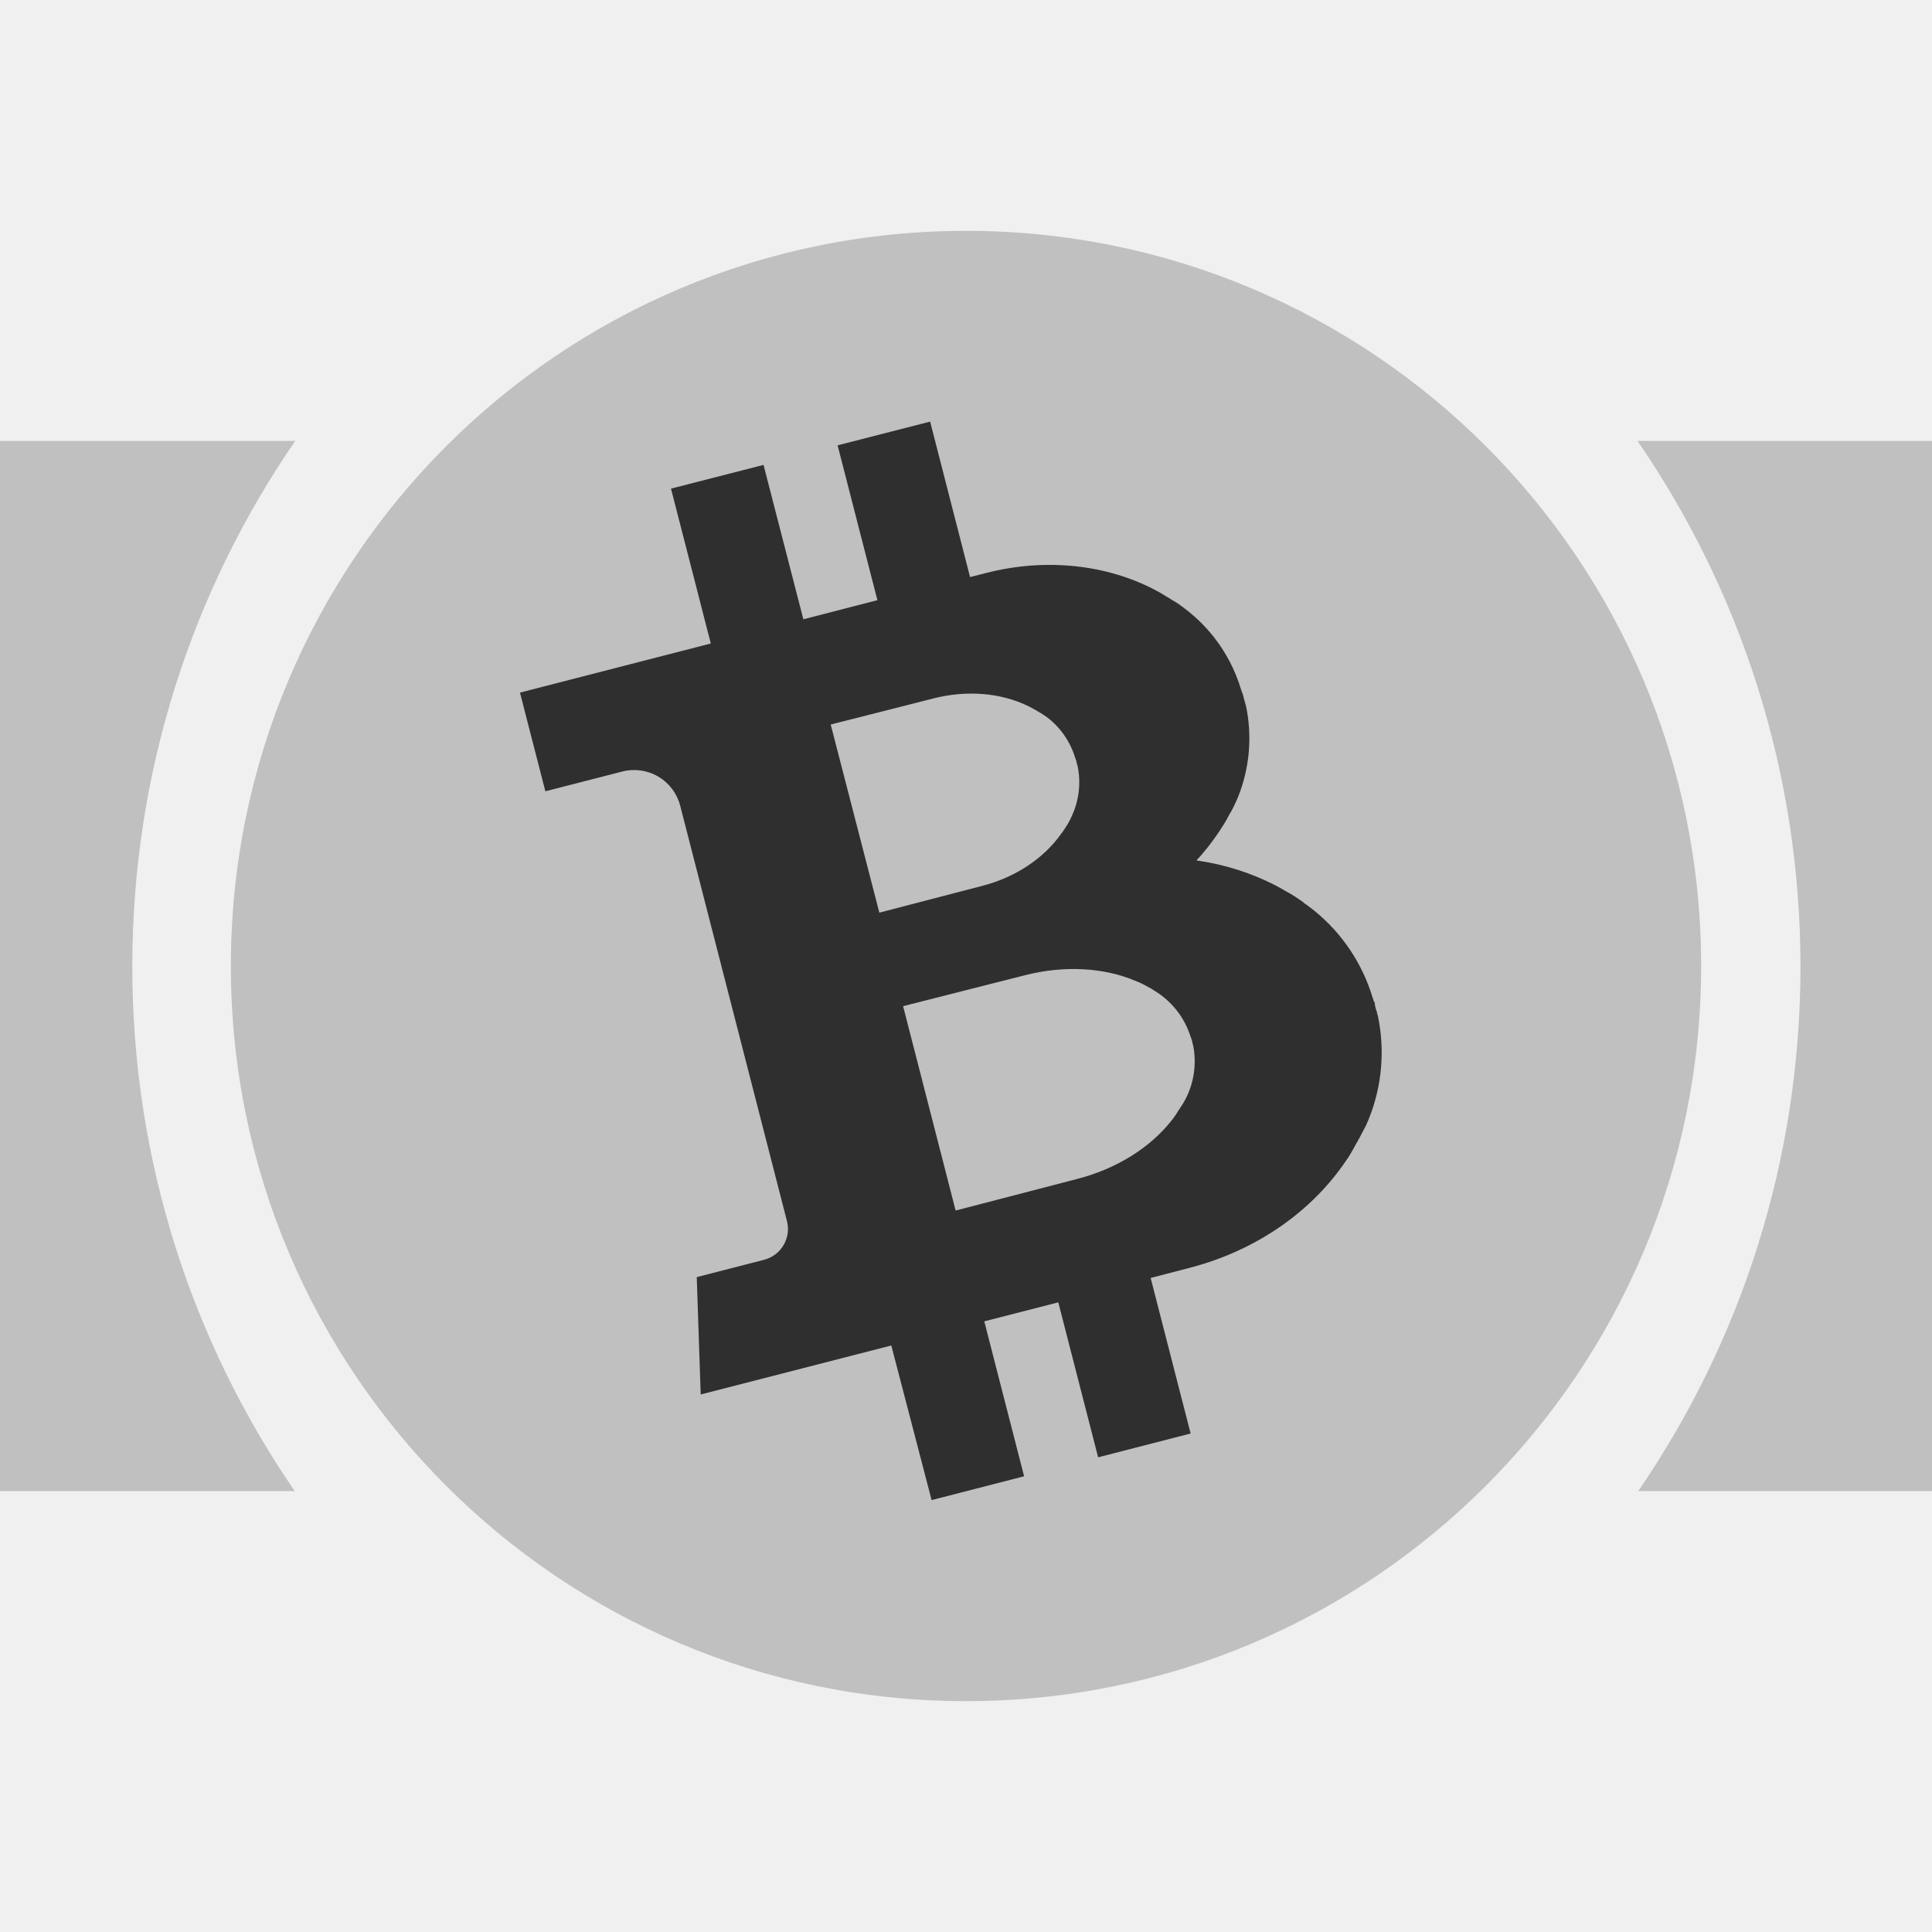
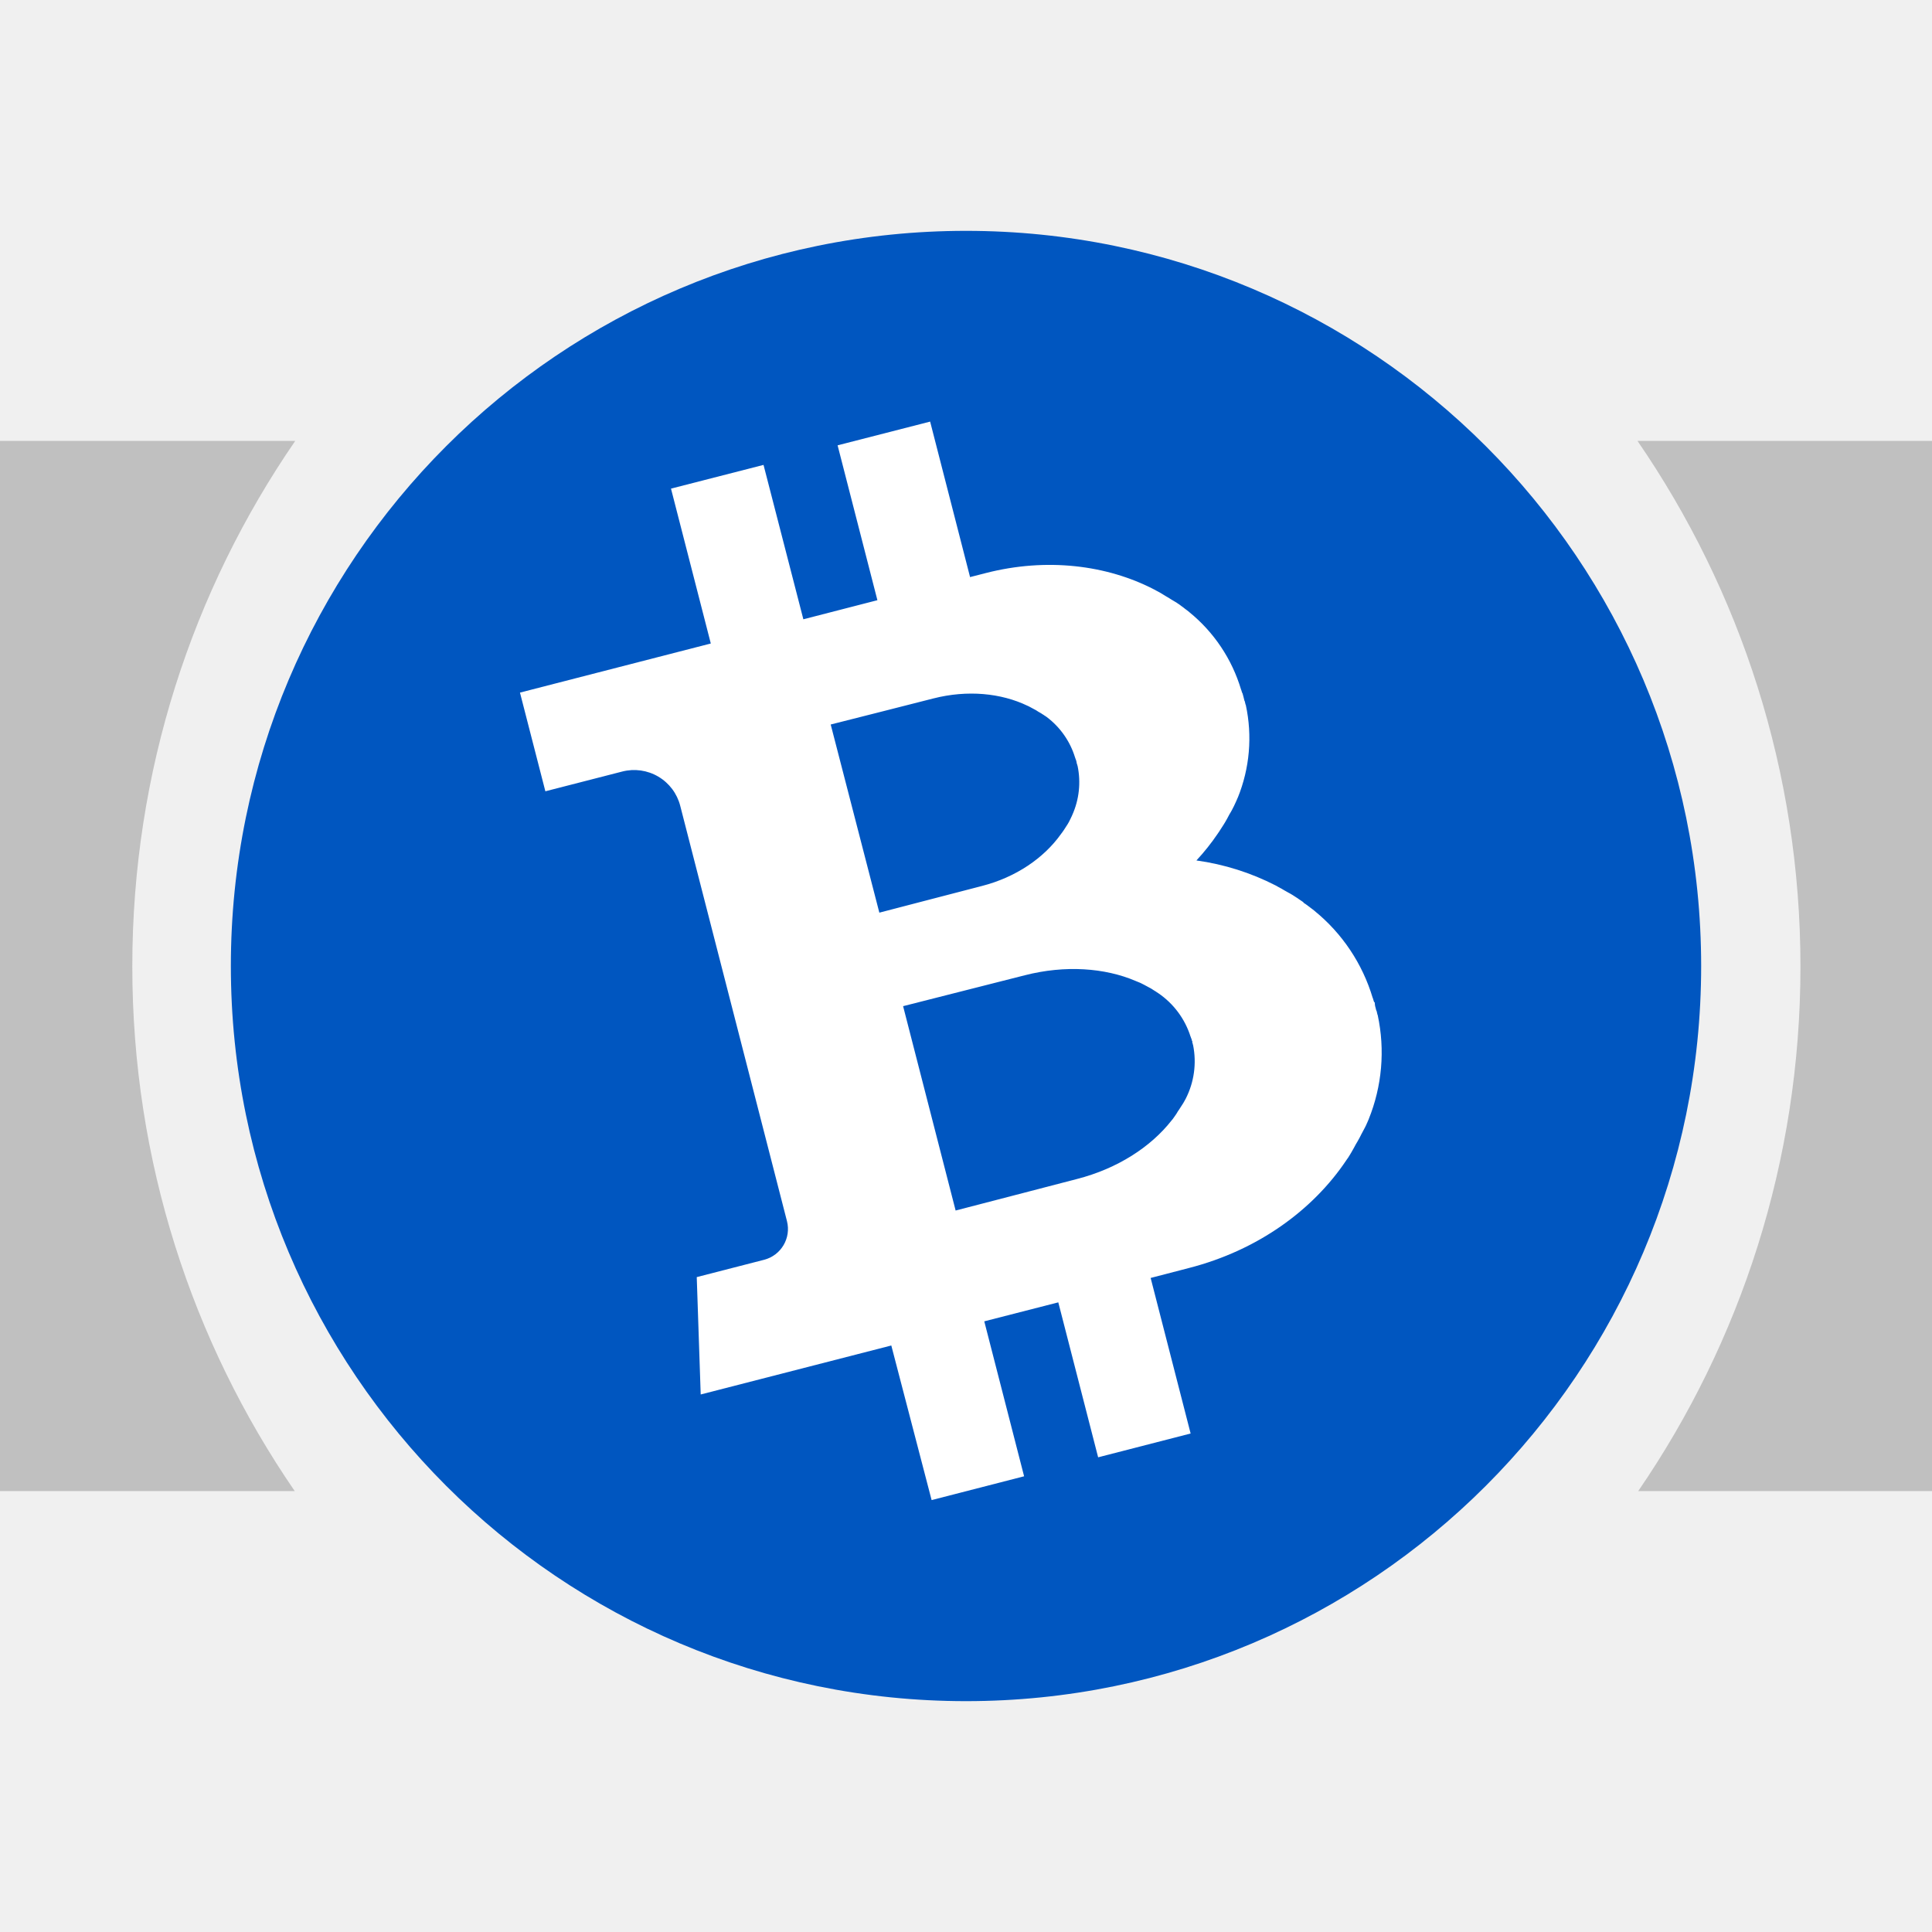
- <svg xmlns="http://www.w3.org/2000/svg" id="Layer_1" data-name="Layer 1" viewBox="0 0 512 512" version="1.1" width="512" height="512">
+ <svg xmlns="http://www.w3.org/2000/svg" id="Layer_1" width="512" height="512" data-name="Layer 1" version="1.1" viewBox="0 0 512 512">
  <defs id="defs100">
-     <style id="style98">.cls-1{fill:#0056C0;}.cls-2{fill:#fff;}</style>
+     <style id="style98">.cls-1{fill:#0056c0}.cls-2{fill:#fff}</style>
  </defs>
  <g id="g2554">
-     <path style="display:inline;fill:#c0c0c0;stroke-width:0.678" d="m 433.953,116.852 c 27.24,39.615 43.186,87.61 43.186,139.314 0,51.581 -15.871,99.442 -42.992,138.982 H 512 V 116.852 Z" id="path104" />
-     <path style="display:inline;fill:#c0c0c0;stroke-width:0.678" d="M 0,116.852 V 395.148 H 78.105 C 50.954,355.595 35.062,307.709 35.062,256.1 c 0,-51.695 15.943,-99.657 43.176,-139.248 z" id="path106" />
-     <circle class="cls-1" cx="256.002" cy="256" r="194.822" id="circle108" style="display:inline;fill:#c0c0c0;stroke-width:0.656" />
-     <path class="cls-2" d="m 364.222,265.624 -0.128,-0.238 -0.022,-0.039 c -0.078,-0.24 -0.136,-0.49 -0.224,-0.75 l -0.009,-0.02 -0.009,-0.021 -0.009,-0.02 -0.009,-0.021 -0.009,-0.02 -0.009,-0.02 -0.022,-0.04 a 47.066,47.066 0 0 0 -15.388,-23.025 l -0.009,-0.02 c -0.217,-0.165 -0.444,-0.35 -0.661,-0.515 l -0.3,-0.223 -0.216,-0.165 -0.093,-0.078 -0.206,-0.145 -0.093,-0.078 -0.206,-0.145 -0.093,-0.078 -0.216,-0.165 -0.113,-0.068 -0.217,-0.164 -0.113,-0.068 -0.233,-0.155 -0.113,-0.068 -0.137,-0.208 -0.123,-0.087 -0.233,-0.155 -0.123,-0.087 -0.237,-0.155 -0.123,-0.087 -0.233,-0.155 -0.123,-0.087 -0.248,-0.174 -0.123,-0.087 -0.267,-0.164 -0.123,-0.087 -0.267,-0.164 -0.123,-0.087 -0.267,-0.164 -0.123,-0.087 -0.267,-0.164 -0.144,-0.078 -0.267,-0.164 -0.144,-0.077 -0.287,-0.155 -0.144,-0.077 -0.298,-0.172 -0.144,-0.078 -0.298,-0.172 -0.144,-0.077 -0.298,-0.172 -0.155,-0.096 -0.298,-0.172 -0.155,-0.096 -0.317,-0.162 -0.155,-0.096 -0.317,-0.162 -0.215,-0.115 -0.009,-0.021 c -0.155,-0.096 -0.317,-0.162 -0.472,-0.258 a 65.697,65.697 0 0 0 -21.038,-6.647 58.823,58.823 0 0 0 5.636,-7.079 l 0.27,-0.401 0.02,-0.009 0.125,-0.196 0.164,-0.267 0.087,-0.123 0.164,-0.267 0.087,-0.123 0.164,-0.267 0.087,-0.123 0.164,-0.267 0.087,-0.123 0.164,-0.267 0.086,-0.123 0.144,-0.257 0.087,-0.123 0.144,-0.257 0.068,-0.113 0.144,-0.257 0.068,-0.113 0.144,-0.257 0.067,-0.113 0.123,-0.246 0.067,-0.113 0.123,-0.246 0.068,-0.113 0.123,-0.246 0.067,-0.113 0.133,-0.226 0.068,-0.113 0.134,-0.226 0.068,-0.113 0.115,-0.215 0.068,-0.113 0.115,-0.215 0.048,-0.102 0.115,-0.215 0.048,-0.103 0.115,-0.215 0.048,-0.103 0.115,-0.215 0.048,-0.103 0.095,-0.205 0.047,-0.103 0.095,-0.205 0.048,-0.102 0.095,-0.205 0.048,-0.102 0.104,-0.233 0.142,-0.31 c 0.104,-0.233 0.188,-0.459 0.292,-0.695 l 0.02,-0.009 a 41.802,41.802 0 0 0 2.124,-24.543 l -0.009,-0.02 -0.022,-0.04 -0.009,-0.02 -0.009,-0.02 -0.009,-0.02 -0.009,-0.02 -0.009,-0.02 -0.009,-0.021 c -0.048,-0.233 -0.095,-0.461 -0.161,-0.681 v -0.05 l -0.009,-0.02 -0.009,-0.02 -0.009,-0.021 0.009,0.021 -0.096,-0.178 c -0.07,-0.32 -0.14,-0.641 -0.241,-0.971 -0.07,-0.32 -0.171,-0.65 -0.261,-0.961 l -0.117,-0.218 -0.022,-0.039 c -0.068,-0.22 -0.134,-0.44 -0.202,-0.66 l -0.009,-0.02 -0.009,-0.02 -0.009,-0.02 -0.009,-0.02 -0.009,-0.02 -0.009,-0.021 -0.009,-0.02 A 41.812,41.812 0 0 0 315.187,162.231 l -0.009,-0.021 c -0.186,-0.155 -0.393,-0.301 -0.579,-0.456 l -0.258,-0.194 -0.206,-0.145 -0.093,-0.077 -0.175,-0.136 -0.093,-0.078 -0.175,-0.136 -0.093,-0.078 -0.196,-0.125 -0.093,-0.078 -0.206,-0.145 -0.093,-0.078 -0.206,-0.145 -0.093,-0.078 -0.206,-0.145 -0.113,-0.068 -0.206,-0.145 -0.113,-0.068 -0.206,-0.145 -0.113,-0.068 -0.226,-0.134 -0.113,-0.068 -0.226,-0.134 -0.113,-0.068 -0.226,-0.134 -0.113,-0.068 -0.226,-0.134 -0.113,-0.068 -0.237,-0.155 -0.113,-0.068 -0.237,-0.155 -0.113,-0.068 -0.257,-0.144 -0.113,-0.068 -0.256,-0.144 -0.123,-0.087 -0.257,-0.144 -0.123,-0.087 -0.256,-0.144 -0.123,-0.087 -0.267,-0.164 -0.144,-0.077 -0.267,-0.164 -0.144,-0.078 -0.287,-0.155 -0.144,-0.078 -0.287,-0.155 -0.205,-0.095 -0.009,-0.02 -0.431,-0.233 c -12.582,-6.54 -28.568,-8.508 -44.651,-4.382 l -4.184,1.074 -10.582,-41.207 -24.522,6.286 10.547,41.044 -19.623,5.058 -10.554,-40.913 -24.522,6.286 10.547,41.044 -50.571,13.013 6.729,26.152 20.377,-5.234 a 12.61,12.61 0 0 1 15.365,9.088 v 0 l 28.284,110.053 a 8.425,8.425 0 0 1 -6.053,10.248 l -17.855,4.593 1.049,31.103 50.511,-12.981 10.683,40.969 24.51,-6.307 -10.554,-41.064 19.616,-5.029 10.558,41.063 24.51,-6.307 -10.594,-41.224 c 4.153,-1.086 7.726,-2.008 10.198,-2.648 18.125,-4.662 32.782,-15.288 41.651,-28.538 l 0.3,-0.442 0.021,-0.009 0.145,-0.206 0.192,-0.31 0.096,-0.155 0.192,-0.31 0.096,-0.155 0.172,-0.298 0.096,-0.155 0.172,-0.298 0.077,-0.144 0.172,-0.298 0.078,-0.144 0.172,-0.298 0.077,-0.144 0.155,-0.287 0.078,-0.144 0.155,-0.287 0.077,-0.144 0.164,-0.267 0.078,-0.144 0.164,-0.267 0.078,-0.144 0.144,-0.257 0.078,-0.144 0.144,-0.256 0.078,-0.144 0.144,-0.256 0.057,-0.133 0.144,-0.256 0.057,-0.133 0.123,-0.246 0.068,-0.113 0.123,-0.246 0.067,-0.113 0.123,-0.246 0.068,-0.113 0.123,-0.246 0.067,-0.113 0.123,-0.246 0.068,-0.113 0.123,-0.246 0.068,-0.113 0.104,-0.233 0.068,-0.113 0.104,-0.233 0.048,-0.102 0.113,-0.265 0.155,-0.338 c 0.113,-0.265 0.233,-0.511 0.33,-0.767 l 0.008,-0.03 a 47.117,47.117 0 0 0 2.396,-27.606 l -0.009,-0.02 -0.009,-0.02 -0.009,-0.02 -0.009,-0.02 -0.009,-0.02 -0.009,-0.02 -0.009,-0.02 -0.009,-0.02 c -0.058,-0.251 -0.116,-0.501 -0.174,-0.751 v -0.051 l -0.009,-0.021 -0.009,-0.02 -0.009,-0.021 -0.009,-0.02 -0.009,-0.021 -0.009,-0.02 -0.009,-0.02 -0.009,-0.021 -0.009,-0.02 -0.009,-0.021 -0.009,-0.02 -0.009,-0.02 -0.009,-0.02 -0.043,-0.078 c -0.092,-0.36 -0.163,-0.731 -0.275,-1.081 -0.037,-0.209 -0.089,-0.591 -0.112,-1.01 z m -144.077,-73.622 c 4.184,-1.074 21.481,-5.418 27.185,-6.901 9.068,-2.321 18.004,-1.42 24.98,1.94 l 0.233,0.104 v 0 l 0.102,0.048 0.144,0.078 0.071,0.038 0.144,0.077 0.071,0.038 0.144,0.077 0.071,0.038 0.144,0.077 0.071,0.038 0.144,0.078 0.072,0.038 0.144,0.077 0.071,0.038 0.144,0.077 0.071,0.038 0.144,0.077 0.072,0.038 0.144,0.078 0.071,0.038 0.123,0.087 0.071,0.038 0.123,0.087 0.071,0.038 0.123,0.087 0.071,0.038 0.113,0.068 0.071,0.038 0.113,0.068 0.071,0.038 0.113,0.068 0.071,0.038 0.113,0.068 0.071,0.038 0.113,0.068 0.052,0.049 0.113,0.068 0.041,0.029 0.113,0.068 0.041,0.029 0.113,0.067 0.041,0.028 0.113,0.068 0.041,0.029 0.093,0.077 0.041,0.028 0.113,0.067 0.155,0.096 c 0.113,0.068 0.216,0.165 0.33,0.233 v 0 a 21.147,21.147 0 0 1 7.495,10.737 v 0 l 0.032,0.06 c 0.034,0.11 0.078,0.24 0.111,0.35 l 0.009,0.02 0.065,0.119 c 0.046,0.18 0.101,0.33 0.147,0.51 a 3.068,3.068 0 0 1 0.098,0.562 l 0.064,0.119 0.009,0.021 a 1.707,1.707 0 0 0 0.092,0.36 l 0.032,0.06 v 0 a 21.217,21.217 0 0 1 -1.397,13.012 v 0 l -0.161,0.368 -0.085,0.174 -0.067,0.113 -0.019,0.061 -0.047,0.103 -0.019,0.061 -0.068,0.113 -0.019,0.061 -0.068,0.113 -0.019,0.061 -0.068,0.113 -0.018,0.061 -0.068,0.113 -0.019,0.061 -0.067,0.113 -0.018,0.061 -0.068,0.113 -0.038,0.072 -0.068,0.113 -0.038,0.072 -0.068,0.113 -0.038,0.071 -0.068,0.113 -0.038,0.071 -0.087,0.123 -0.038,0.071 -0.087,0.123 -0.038,0.071 -0.087,0.123 -0.038,0.071 -0.087,0.123 -0.038,0.072 -0.087,0.123 -0.038,0.071 -0.087,0.123 -0.038,0.072 -0.087,0.123 -0.038,0.071 -0.087,0.123 -0.038,0.072 -0.107,0.134 -0.038,0.072 -0.107,0.134 -0.038,0.072 -0.107,0.134 -0.038,0.072 -0.107,0.134 -0.077,0.093 v 0 l -0.145,0.206 c -4.509,6.318 -11.9,11.423 -20.967,13.744 -5.715,1.464 -22.97,5.988 -27.15,7.062 z m 95.848,84.372 0.065,0.119 0.009,0.02 c 0.024,0.14 0.058,0.251 0.082,0.388 v 0 l 0.009,0.02 v 0 l 0.009,0.02 0.009,0.02 0.009,0.02 v 0 a 21.796,21.796 0 0 1 -1.972,14.22 v 0 l -0.22,0.4 -0.106,0.185 -0.078,0.144 -0.038,0.072 -0.068,0.113 -0.038,0.071 -0.068,0.113 -0.038,0.072 -0.087,0.123 -0.038,0.071 -0.087,0.123 -0.038,0.071 -0.087,0.123 -0.038,0.071 -0.087,0.123 -0.038,0.071 -0.086,0.123 -0.038,0.071 -0.087,0.123 -0.038,0.071 -0.087,0.123 -0.038,0.072 -0.087,0.123 -0.038,0.071 -0.087,0.123 -0.038,0.072 -0.107,0.134 -0.038,0.071 -0.107,0.134 -0.038,0.071 -0.096,0.155 -0.038,0.071 -0.096,0.155 -0.038,0.072 -0.096,0.155 -0.058,0.082 -0.096,0.155 -0.058,0.082 -0.116,0.165 -0.058,0.082 -0.116,0.165 -0.058,0.082 -0.116,0.165 -0.058,0.082 -0.117,0.165 -0.058,0.082 -0.116,0.164 -0.098,0.104 v 0 l -0.185,0.227 c -5.476,6.994 -14.31,12.746 -25.038,15.5 -6.766,1.747 -27.21,7.094 -32.184,8.363 l -13.92,-54.157 c 4.967,-1.29 25.465,-6.436 32.23,-8.183 10.729,-2.754 21.263,-1.973 29.404,1.504 l 0.265,0.113 v 0 l 0.133,0.057 0.194,0.077 0.092,0.027 0.174,0.085 0.091,0.027 0.174,0.085 0.092,0.027 0.174,0.085 0.071,0.038 0.174,0.085 0.071,0.038 0.174,0.085 0.071,0.038 0.174,0.085 0.071,0.038 0.144,0.078 0.071,0.038 0.144,0.078 0.071,0.038 0.144,0.077 0.071,0.038 0.144,0.078 0.071,0.038 0.144,0.078 0.071,0.038 0.144,0.077 0.071,0.038 0.144,0.078 0.071,0.038 0.144,0.078 0.071,0.038 0.144,0.077 0.071,0.038 0.123,0.087 0.071,0.038 0.123,0.087 0.071,0.038 0.123,0.087 0.071,0.038 0.123,0.087 0.072,0.038 0.123,0.087 0.071,0.038 0.113,0.068 0.071,0.038 0.123,0.087 0.165,0.116 c 0.123,0.087 0.267,0.164 0.388,0.251 v 0 a 21.862,21.862 0 0 1 8.577,11.512 v 0 l 0.043,0.078 c 0.044,0.13 0.078,0.24 0.122,0.369 l 0.009,0.021 0.065,0.119 c 0.046,0.18 0.092,0.36 0.148,0.56 0.1,0.044 0.116,0.265 0.085,0.539 z" id="path110" style="display:inline;fill:#2f2f2f;stroke-width:0.776;fill-opacity:1" />
+     <path id="path104" fill="silver" stroke-width=".678" d="m 433.953,116.852 c 27.24,39.615 43.186,87.61 43.186,139.314 0,51.581 -15.871,99.442 -42.992,138.982 H 512 V 116.852 Z" display="inline" />
+     <path id="path106" fill="silver" stroke-width=".678" d="M 0,116.852 V 395.148 H 78.105 C 50.954,355.595 35.062,307.709 35.062,256.1 c 0,-51.695 15.943,-99.657 43.176,-139.248 z" display="inline" />
+     <circle id="circle108" cx="256.002" cy="256" r="194.822" fill="silver" stroke-width=".656" class="cls-1" display="inline" />
+     <path id="path110" fill="#2f2f2f" fill-opacity="1" stroke-width=".776" d="m 364.222,265.624 -0.128,-0.238 -0.022,-0.039 c -0.078,-0.24 -0.136,-0.49 -0.224,-0.75 l -0.009,-0.02 -0.009,-0.021 -0.009,-0.02 -0.009,-0.021 -0.009,-0.02 -0.009,-0.02 -0.022,-0.04 a 47.066,47.066 0 0 0 -15.388,-23.025 l -0.009,-0.02 c -0.217,-0.165 -0.444,-0.35 -0.661,-0.515 l -0.3,-0.223 -0.216,-0.165 -0.093,-0.078 -0.206,-0.145 -0.093,-0.078 -0.206,-0.145 -0.093,-0.078 -0.216,-0.165 -0.113,-0.068 -0.217,-0.164 -0.113,-0.068 -0.233,-0.155 -0.113,-0.068 -0.137,-0.208 -0.123,-0.087 -0.233,-0.155 -0.123,-0.087 -0.237,-0.155 -0.123,-0.087 -0.233,-0.155 -0.123,-0.087 -0.248,-0.174 -0.123,-0.087 -0.267,-0.164 -0.123,-0.087 -0.267,-0.164 -0.123,-0.087 -0.267,-0.164 -0.123,-0.087 -0.267,-0.164 -0.144,-0.078 -0.267,-0.164 -0.144,-0.077 -0.287,-0.155 -0.144,-0.077 -0.298,-0.172 -0.144,-0.078 -0.298,-0.172 -0.144,-0.077 -0.298,-0.172 -0.155,-0.096 -0.298,-0.172 -0.155,-0.096 -0.317,-0.162 -0.155,-0.096 -0.317,-0.162 -0.215,-0.115 -0.009,-0.021 c -0.155,-0.096 -0.317,-0.162 -0.472,-0.258 a 65.697,65.697 0 0 0 -21.038,-6.647 58.823,58.823 0 0 0 5.636,-7.079 l 0.27,-0.401 0.02,-0.009 0.125,-0.196 0.164,-0.267 0.087,-0.123 0.164,-0.267 0.087,-0.123 0.164,-0.267 0.087,-0.123 0.164,-0.267 0.087,-0.123 0.164,-0.267 0.086,-0.123 0.144,-0.257 0.087,-0.123 0.144,-0.257 0.068,-0.113 0.144,-0.257 0.068,-0.113 0.144,-0.257 0.067,-0.113 0.123,-0.246 0.067,-0.113 0.123,-0.246 0.068,-0.113 0.123,-0.246 0.067,-0.113 0.133,-0.226 0.068,-0.113 0.134,-0.226 0.068,-0.113 0.115,-0.215 0.068,-0.113 0.115,-0.215 0.048,-0.102 0.115,-0.215 0.048,-0.103 0.115,-0.215 0.048,-0.103 0.115,-0.215 0.048,-0.103 0.095,-0.205 0.047,-0.103 0.095,-0.205 0.048,-0.102 0.095,-0.205 0.048,-0.102 0.104,-0.233 0.142,-0.31 c 0.104,-0.233 0.188,-0.459 0.292,-0.695 l 0.02,-0.009 a 41.802,41.802 0 0 0 2.124,-24.543 l -0.009,-0.02 -0.022,-0.04 -0.009,-0.02 -0.009,-0.02 -0.009,-0.02 -0.009,-0.02 -0.009,-0.02 -0.009,-0.021 c -0.048,-0.233 -0.095,-0.461 -0.161,-0.681 v -0.05 l -0.009,-0.02 -0.009,-0.02 -0.009,-0.021 0.009,0.021 -0.096,-0.178 c -0.07,-0.32 -0.14,-0.641 -0.241,-0.971 -0.07,-0.32 -0.171,-0.65 -0.261,-0.961 l -0.117,-0.218 -0.022,-0.039 c -0.068,-0.22 -0.134,-0.44 -0.202,-0.66 l -0.009,-0.02 -0.009,-0.02 -0.009,-0.02 -0.009,-0.02 -0.009,-0.02 -0.009,-0.021 -0.009,-0.02 A 41.812,41.812 0 0 0 315.187,162.231 l -0.009,-0.021 c -0.186,-0.155 -0.393,-0.301 -0.579,-0.456 l -0.258,-0.194 -0.206,-0.145 -0.093,-0.077 -0.175,-0.136 -0.093,-0.078 -0.175,-0.136 -0.093,-0.078 -0.196,-0.125 -0.093,-0.078 -0.206,-0.145 -0.093,-0.078 -0.206,-0.145 -0.093,-0.078 -0.206,-0.145 -0.113,-0.068 -0.206,-0.145 -0.113,-0.068 -0.206,-0.145 -0.113,-0.068 -0.226,-0.134 -0.113,-0.068 -0.226,-0.134 -0.113,-0.068 -0.226,-0.134 -0.113,-0.068 -0.226,-0.134 -0.113,-0.068 -0.237,-0.155 -0.113,-0.068 -0.237,-0.155 -0.113,-0.068 -0.257,-0.144 -0.113,-0.068 -0.256,-0.144 -0.123,-0.087 -0.257,-0.144 -0.123,-0.087 -0.256,-0.144 -0.123,-0.087 -0.267,-0.164 -0.144,-0.077 -0.267,-0.164 -0.144,-0.078 -0.287,-0.155 -0.144,-0.078 -0.287,-0.155 -0.205,-0.095 -0.009,-0.02 -0.431,-0.233 c -12.582,-6.54 -28.568,-8.508 -44.651,-4.382 l -4.184,1.074 -10.582,-41.207 -24.522,6.286 10.547,41.044 -19.623,5.058 -10.554,-40.913 -24.522,6.286 10.547,41.044 -50.571,13.013 6.729,26.152 20.377,-5.234 a 12.61,12.61 0 0 1 15.365,9.088 v 0 l 28.284,110.053 a 8.425,8.425 0 0 1 -6.053,10.248 l -17.855,4.593 1.049,31.103 50.511,-12.981 10.683,40.969 24.51,-6.307 -10.554,-41.064 19.616,-5.029 10.558,41.063 24.51,-6.307 -10.594,-41.224 c 4.153,-1.086 7.726,-2.008 10.198,-2.648 18.125,-4.662 32.782,-15.288 41.651,-28.538 l 0.3,-0.442 0.021,-0.009 0.145,-0.206 0.192,-0.31 0.096,-0.155 0.192,-0.31 0.096,-0.155 0.172,-0.298 0.096,-0.155 0.172,-0.298 0.077,-0.144 0.172,-0.298 0.078,-0.144 0.172,-0.298 0.077,-0.144 0.155,-0.287 0.078,-0.144 0.155,-0.287 0.077,-0.144 0.164,-0.267 0.078,-0.144 0.164,-0.267 0.078,-0.144 0.144,-0.257 0.078,-0.144 0.144,-0.256 0.078,-0.144 0.144,-0.256 0.057,-0.133 0.144,-0.256 0.057,-0.133 0.123,-0.246 0.068,-0.113 0.123,-0.246 0.067,-0.113 0.123,-0.246 0.068,-0.113 0.123,-0.246 0.067,-0.113 0.123,-0.246 0.068,-0.113 0.123,-0.246 0.068,-0.113 0.104,-0.233 0.068,-0.113 0.104,-0.233 0.048,-0.102 0.113,-0.265 0.155,-0.338 c 0.113,-0.265 0.233,-0.511 0.33,-0.767 l 0.008,-0.03 a 47.117,47.117 0 0 0 2.396,-27.606 l -0.009,-0.02 -0.009,-0.02 -0.009,-0.02 -0.009,-0.02 -0.009,-0.02 -0.009,-0.02 -0.009,-0.02 -0.009,-0.02 c -0.058,-0.251 -0.116,-0.501 -0.174,-0.751 v -0.051 l -0.009,-0.021 -0.009,-0.02 -0.009,-0.021 -0.009,-0.02 -0.009,-0.021 -0.009,-0.02 -0.009,-0.02 -0.009,-0.021 -0.009,-0.02 -0.009,-0.021 -0.009,-0.02 -0.009,-0.02 -0.009,-0.02 -0.043,-0.078 c -0.092,-0.36 -0.163,-0.731 -0.275,-1.081 -0.037,-0.209 -0.089,-0.591 -0.112,-1.01 z m -144.077,-73.622 c 4.184,-1.074 21.481,-5.418 27.185,-6.901 9.068,-2.321 18.004,-1.42 24.98,1.94 l 0.233,0.104 v 0 l 0.102,0.048 0.144,0.078 0.071,0.038 0.144,0.077 0.071,0.038 0.144,0.077 0.071,0.038 0.144,0.077 0.071,0.038 0.144,0.078 0.072,0.038 0.144,0.077 0.071,0.038 0.144,0.077 0.071,0.038 0.144,0.077 0.072,0.038 0.144,0.078 0.071,0.038 0.123,0.087 0.071,0.038 0.123,0.087 0.071,0.038 0.123,0.087 0.071,0.038 0.113,0.068 0.071,0.038 0.113,0.068 0.071,0.038 0.113,0.068 0.071,0.038 0.113,0.068 0.071,0.038 0.113,0.068 0.052,0.049 0.113,0.068 0.041,0.029 0.113,0.068 0.041,0.029 0.113,0.067 0.041,0.028 0.113,0.068 0.041,0.029 0.093,0.077 0.041,0.028 0.113,0.067 0.155,0.096 c 0.113,0.068 0.216,0.165 0.33,0.233 v 0 a 21.147,21.147 0 0 1 7.495,10.737 v 0 l 0.032,0.06 c 0.034,0.11 0.078,0.24 0.111,0.35 l 0.009,0.02 0.065,0.119 c 0.046,0.18 0.101,0.33 0.147,0.51 a 3.068,3.068 0 0 1 0.098,0.562 l 0.064,0.119 0.009,0.021 a 1.707,1.707 0 0 0 0.092,0.36 l 0.032,0.06 v 0 a 21.217,21.217 0 0 1 -1.397,13.012 v 0 l -0.161,0.368 -0.085,0.174 -0.067,0.113 -0.019,0.061 -0.047,0.103 -0.019,0.061 -0.068,0.113 -0.019,0.061 -0.068,0.113 -0.019,0.061 -0.068,0.113 -0.018,0.061 -0.068,0.113 -0.019,0.061 -0.067,0.113 -0.018,0.061 -0.068,0.113 -0.038,0.072 -0.068,0.113 -0.038,0.072 -0.068,0.113 -0.038,0.071 -0.068,0.113 -0.038,0.071 -0.087,0.123 -0.038,0.071 -0.087,0.123 -0.038,0.071 -0.087,0.123 -0.038,0.071 -0.087,0.123 -0.038,0.072 -0.087,0.123 -0.038,0.071 -0.087,0.123 -0.038,0.072 -0.087,0.123 -0.038,0.071 -0.087,0.123 -0.038,0.072 -0.107,0.134 -0.038,0.072 -0.107,0.134 -0.038,0.072 -0.107,0.134 -0.038,0.072 -0.107,0.134 -0.077,0.093 v 0 l -0.145,0.206 c -4.509,6.318 -11.9,11.423 -20.967,13.744 -5.715,1.464 -22.97,5.988 -27.15,7.062 z m 95.848,84.372 0.065,0.119 0.009,0.02 c 0.024,0.14 0.058,0.251 0.082,0.388 v 0 l 0.009,0.02 v 0 l 0.009,0.02 0.009,0.02 0.009,0.02 v 0 a 21.796,21.796 0 0 1 -1.972,14.22 v 0 l -0.22,0.4 -0.106,0.185 -0.078,0.144 -0.038,0.072 -0.068,0.113 -0.038,0.071 -0.068,0.113 -0.038,0.072 -0.087,0.123 -0.038,0.071 -0.087,0.123 -0.038,0.071 -0.087,0.123 -0.038,0.071 -0.087,0.123 -0.038,0.071 -0.086,0.123 -0.038,0.071 -0.087,0.123 -0.038,0.071 -0.087,0.123 -0.038,0.072 -0.087,0.123 -0.038,0.071 -0.087,0.123 -0.038,0.072 -0.107,0.134 -0.038,0.071 -0.107,0.134 -0.038,0.071 -0.096,0.155 -0.038,0.071 -0.096,0.155 -0.038,0.072 -0.096,0.155 -0.058,0.082 -0.096,0.155 -0.058,0.082 -0.116,0.165 -0.058,0.082 -0.116,0.165 -0.058,0.082 -0.116,0.165 -0.058,0.082 -0.117,0.165 -0.058,0.082 -0.116,0.164 -0.098,0.104 v 0 l -0.185,0.227 c -5.476,6.994 -14.31,12.746 -25.038,15.5 -6.766,1.747 -27.21,7.094 -32.184,8.363 l -13.92,-54.157 c 4.967,-1.29 25.465,-6.436 32.23,-8.183 10.729,-2.754 21.263,-1.973 29.404,1.504 l 0.265,0.113 v 0 l 0.133,0.057 0.194,0.077 0.092,0.027 0.174,0.085 0.091,0.027 0.174,0.085 0.092,0.027 0.174,0.085 0.071,0.038 0.174,0.085 0.071,0.038 0.174,0.085 0.071,0.038 0.174,0.085 0.071,0.038 0.144,0.078 0.071,0.038 0.144,0.078 0.071,0.038 0.144,0.077 0.071,0.038 0.144,0.078 0.071,0.038 0.144,0.078 0.071,0.038 0.144,0.077 0.071,0.038 0.144,0.078 0.071,0.038 0.144,0.078 0.071,0.038 0.144,0.077 0.071,0.038 0.123,0.087 0.071,0.038 0.123,0.087 0.071,0.038 0.123,0.087 0.071,0.038 0.123,0.087 0.072,0.038 0.123,0.087 0.071,0.038 0.113,0.068 0.071,0.038 0.123,0.087 0.165,0.116 c 0.123,0.087 0.267,0.164 0.388,0.251 v 0 a 21.862,21.862 0 0 1 8.577,11.512 v 0 l 0.043,0.078 c 0.044,0.13 0.078,0.24 0.122,0.369 l 0.009,0.021 0.065,0.119 c 0.046,0.18 0.092,0.36 0.148,0.56 0.1,0.044 0.116,0.265 0.085,0.539 z" class="cls-2" display="inline" />
  </g>
</svg>
